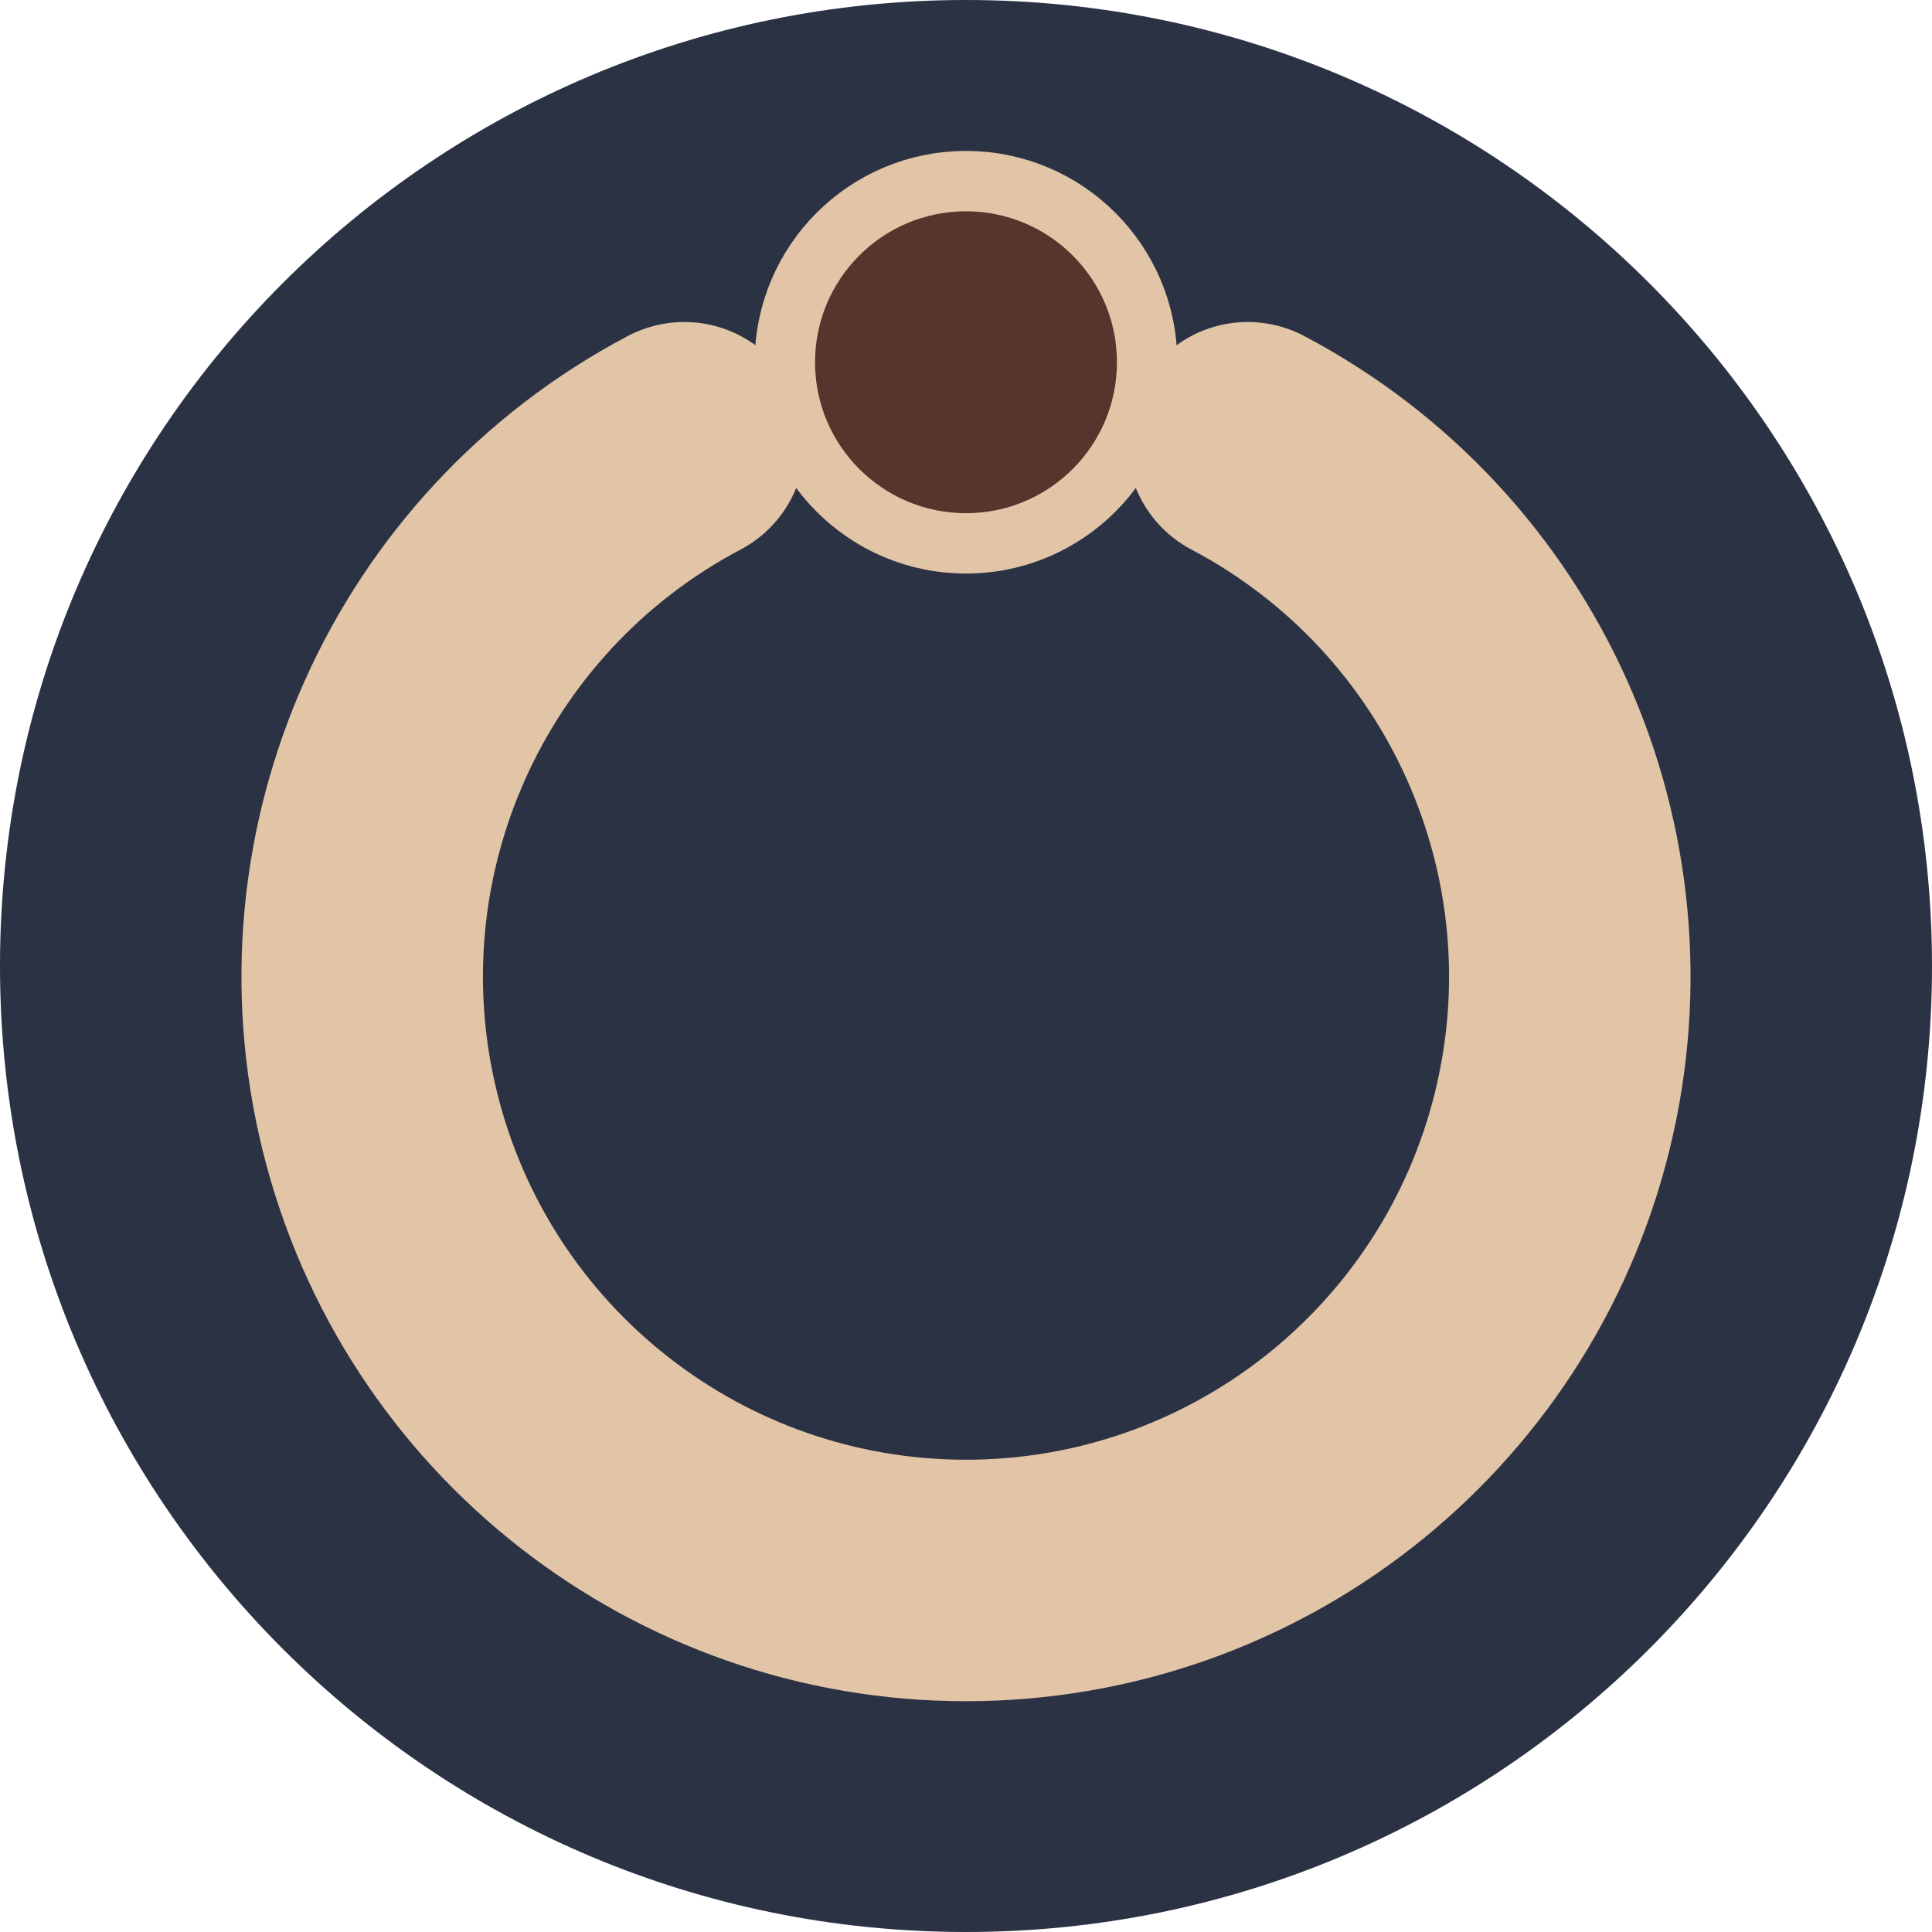
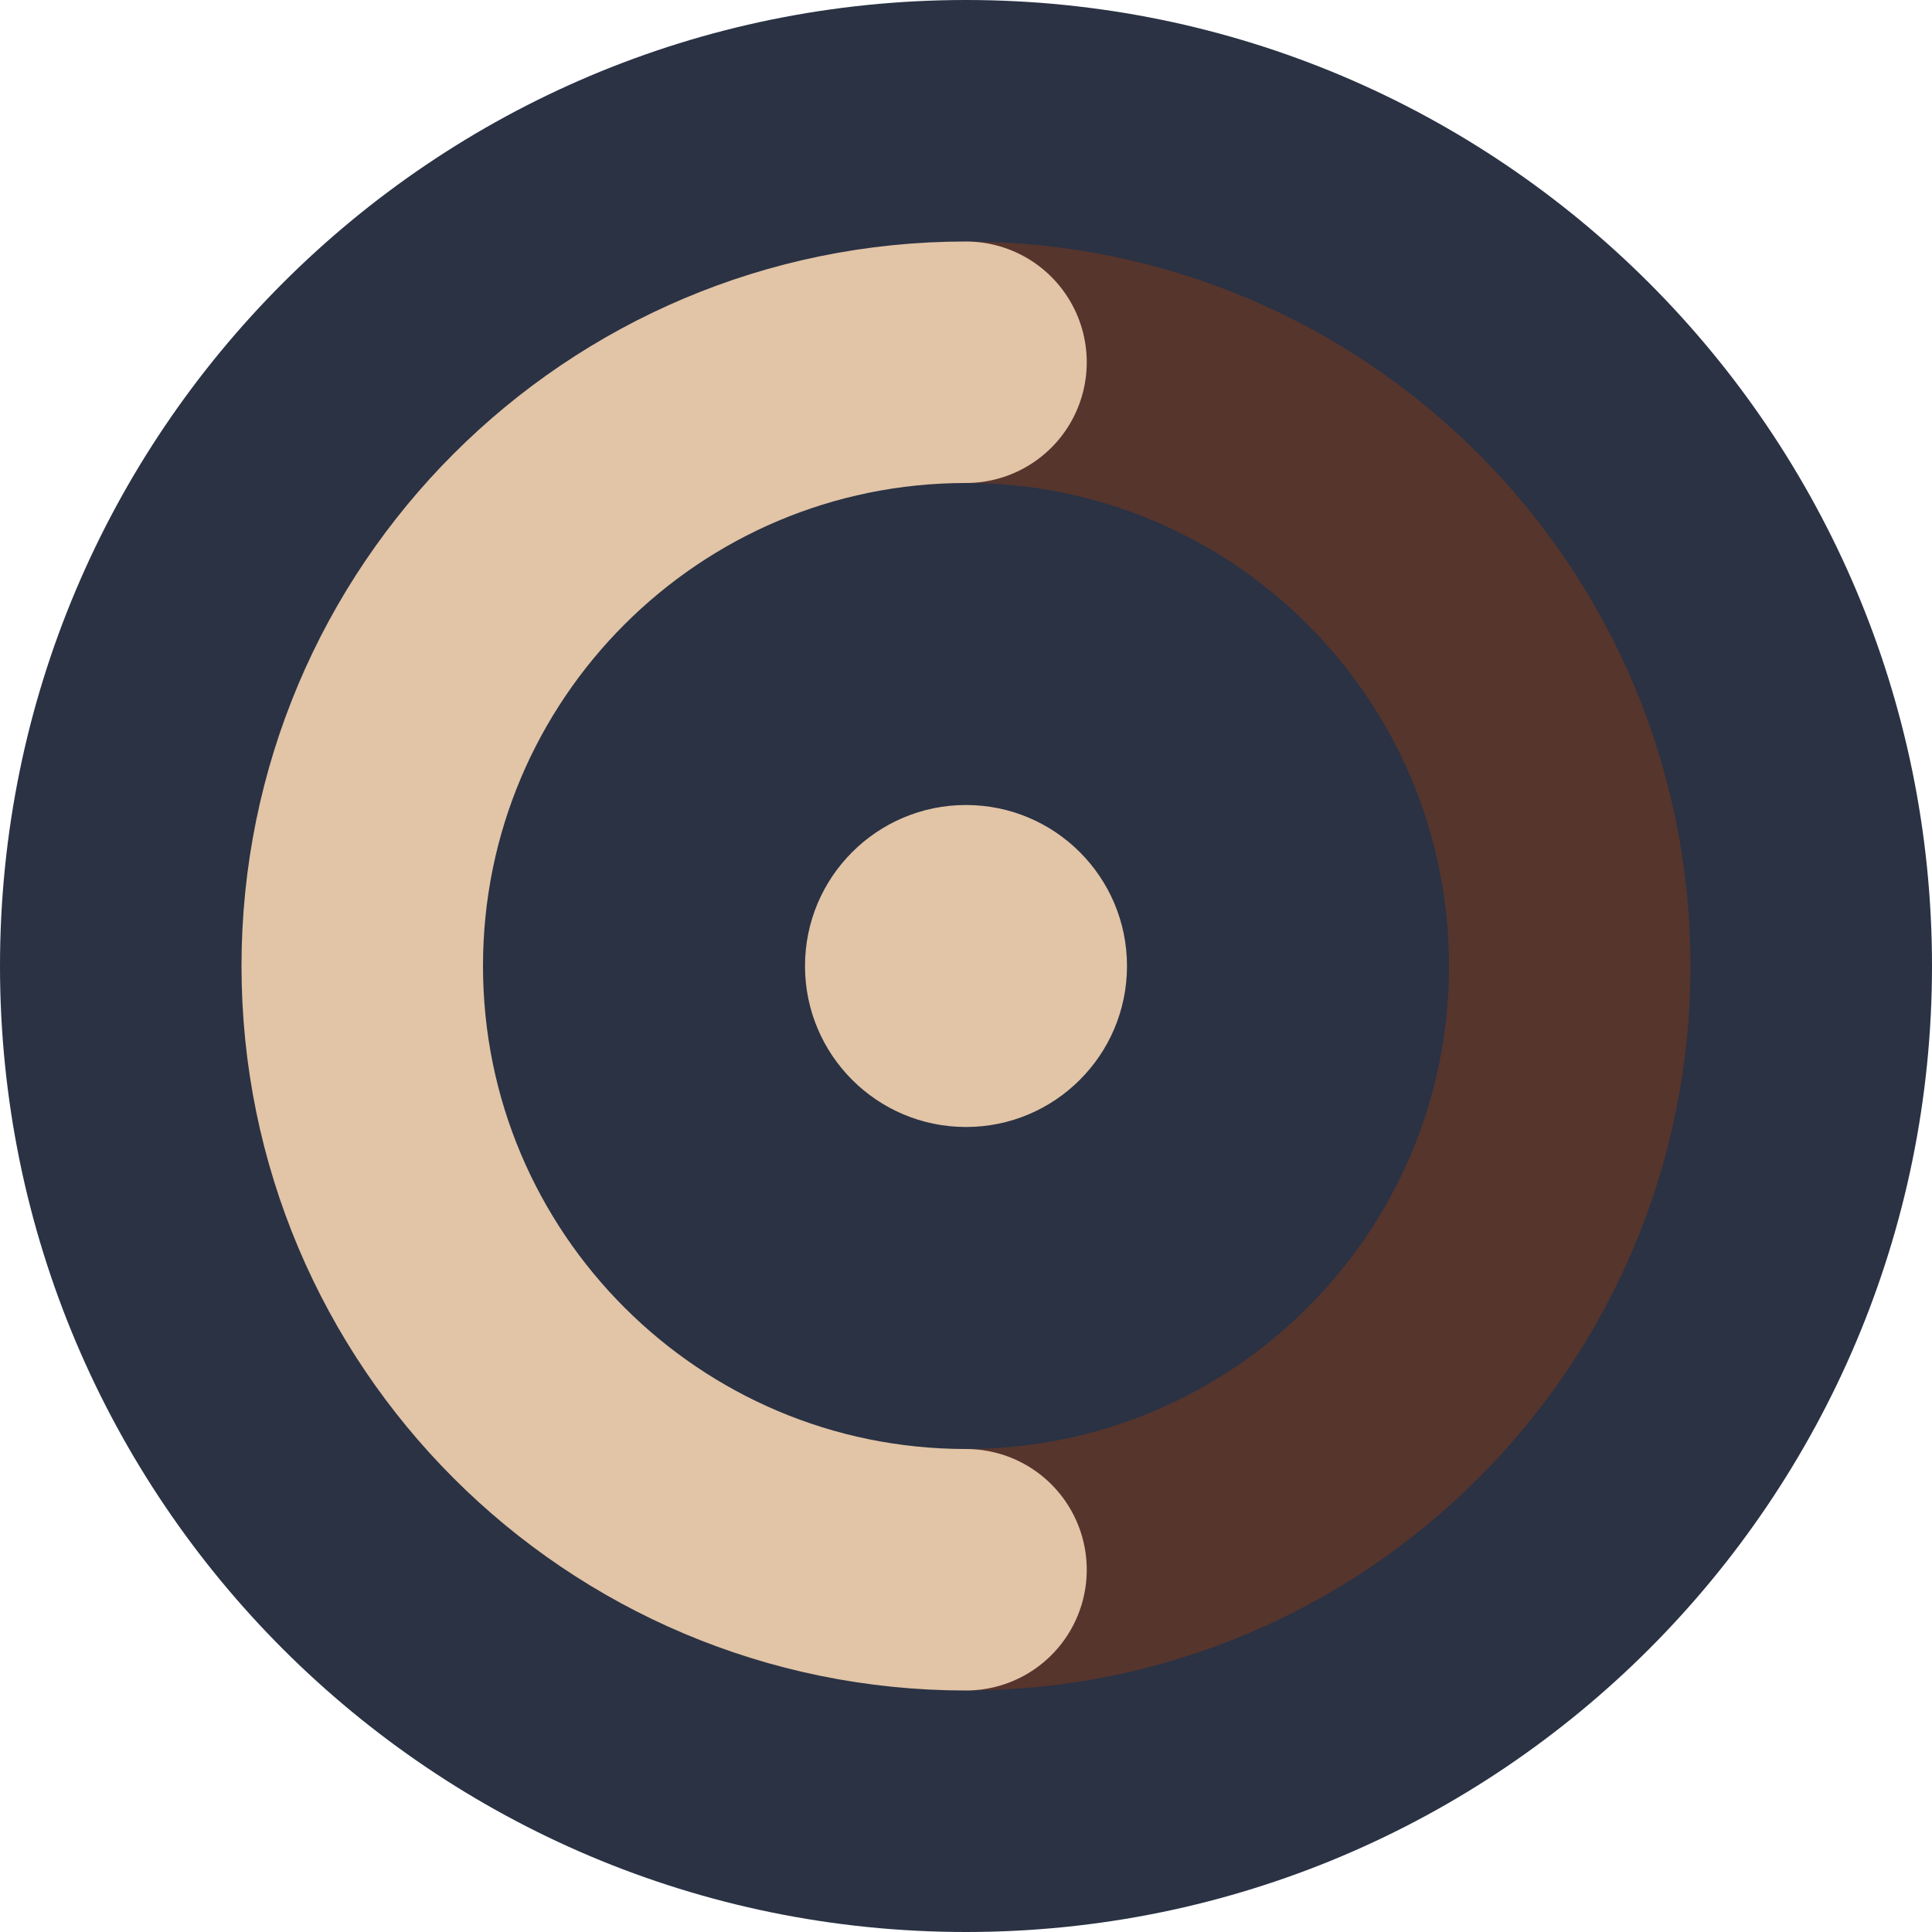
<svg xmlns="http://www.w3.org/2000/svg" viewBox="0 0 96 96">
  <circle cx="48" cy="48" r="48" fill="#2A3244" />
-   <path d="M62 22 A30 30 0 1 1 34 22" stroke="#E2C4A6" stroke-width="12" fill="none" stroke-linecap="round" />
-   <circle cx="48" cy="18" r="9" fill="#56352D" stroke="#E2C4A6" stroke-width="3" />
+   <path d="M48 18 A30 30 0 0 1 48 78" stroke="#56352D" stroke-width="12" fill="none" stroke-linecap="round" />
+   <path d="M48 78 A30 30 0 0 1 48 18" stroke="#E2C4A6" stroke-width="12" fill="none" stroke-linecap="round" />
+   <circle cx="48" cy="48" r="8" fill="#E2C4A6" />
</svg>
